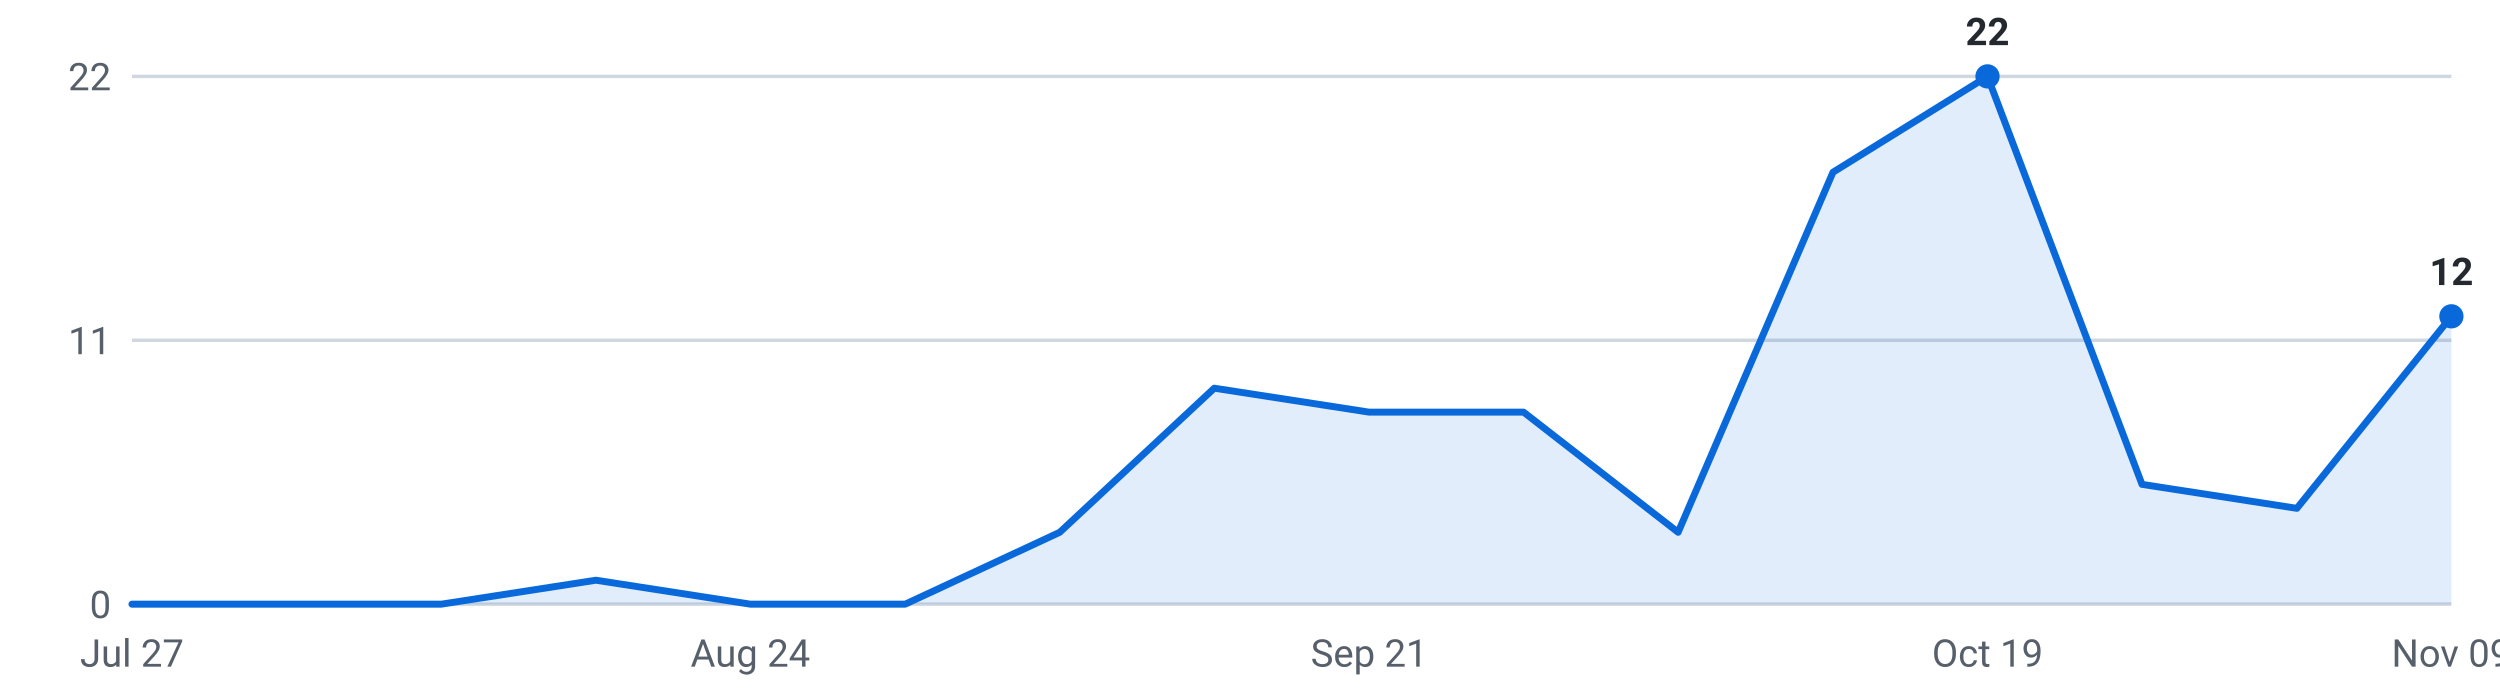
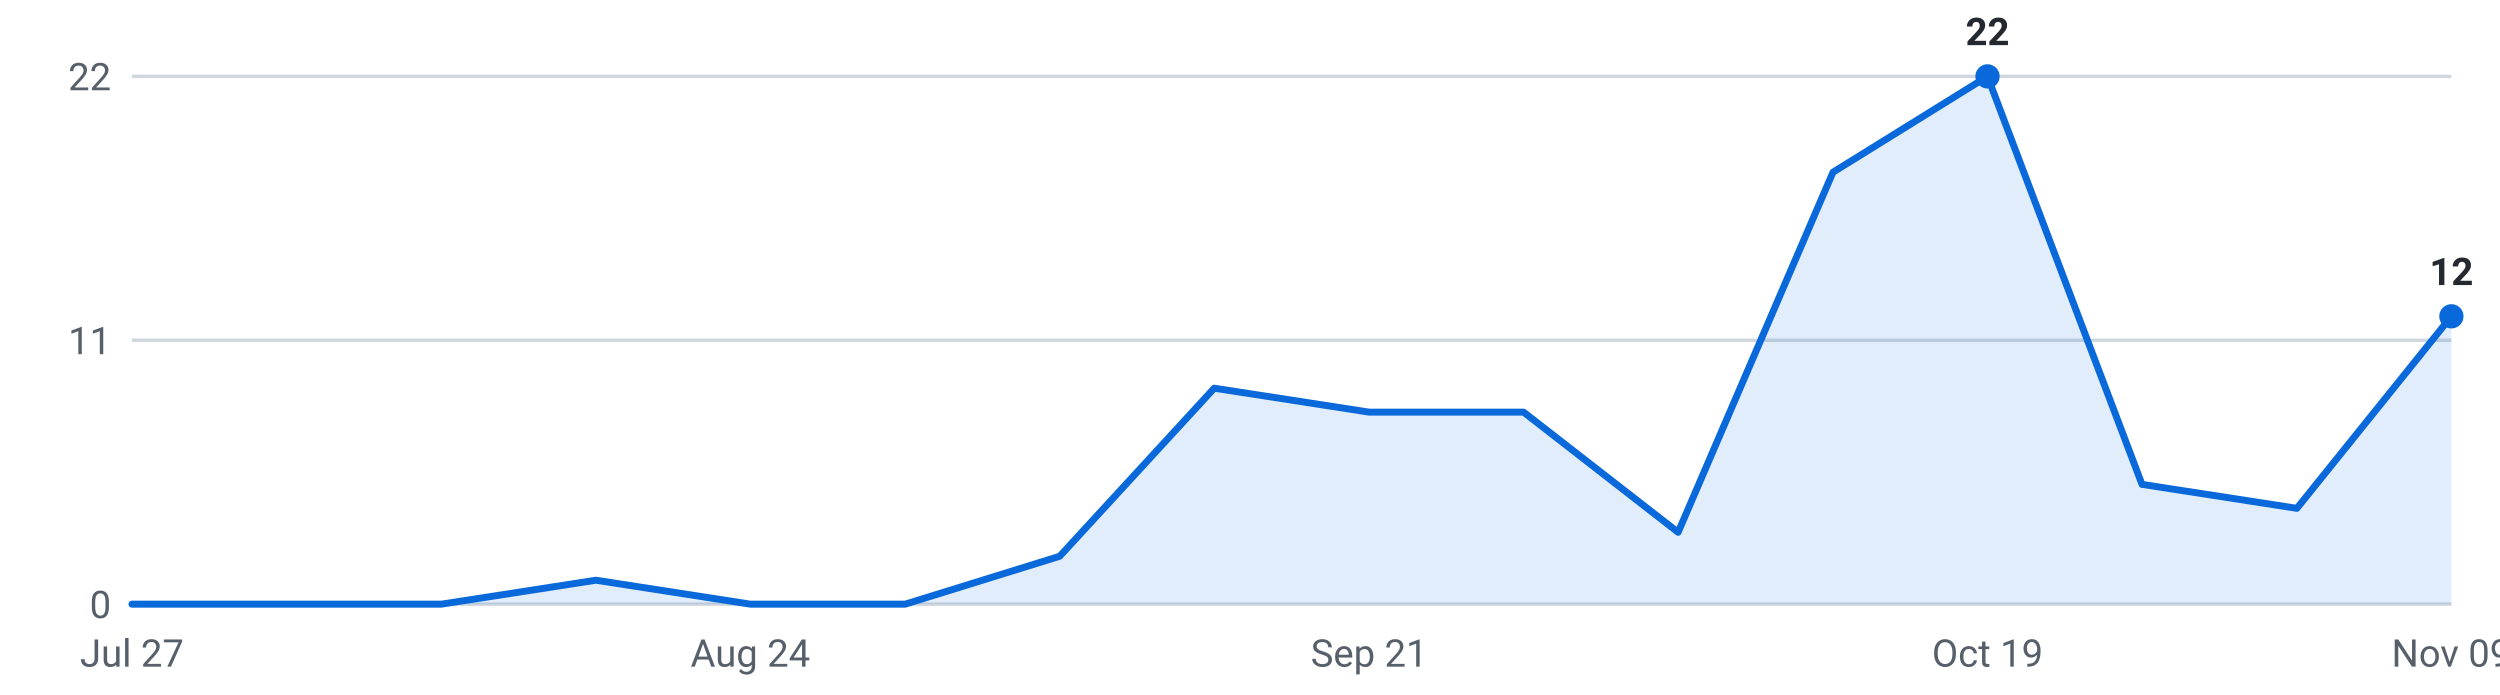
<svg xmlns="http://www.w3.org/2000/svg" viewBox="0 0 720 200" width="720" height="200" role="img" aria-label="Internships posted per week, last 16 weeks">
  <g font-family="-apple-system,Segoe UI,Roboto,sans-serif" font-size="11">
    <line x1="38" y1="174.0" x2="706" y2="174.0" stroke="#d0d7de" stroke-width="1" />
    <text x="32" y="178.0" text-anchor="end" fill="#57606a">0</text>
    <line x1="38" y1="98.0" x2="706" y2="98.0" stroke="#d0d7de" stroke-width="1" />
    <text x="32" y="102.0" text-anchor="end" fill="#57606a">11</text>
    <line x1="38" y1="22.0" x2="706" y2="22.0" stroke="#d0d7de" stroke-width="1" />
    <text x="32" y="26.0" text-anchor="end" fill="#57606a">22</text>
-     <path d="M38.0,174 L38.0,174.0 L82.5,174.0 L127.1,174.0 L171.6,167.1 L216.1,174.0 L260.7,174.0 L305.2,153.3 L349.7,111.8 L394.3,118.7 L438.8,118.7 L483.3,153.3 L527.9,49.6 L572.4,22.0 L616.9,139.5 L661.5,146.4 L706.0,91.1 L706.0,174 Z" fill="#0969da" fill-opacity="0.12" />
-     <polyline points="38.0,174.0 82.5,174.0 127.1,174.0 171.6,167.1 216.1,174.0 260.7,174.0 305.2,153.3 349.7,111.8 394.3,118.7 438.8,118.7 483.3,153.3 527.9,49.6 572.4,22.0 616.9,139.5 661.5,146.4 706.0,91.1" fill="none" stroke="#0969da" stroke-width="2" stroke-linejoin="round" stroke-linecap="round" />
+     <path d="M38.0,174 L38.0,174.0 L82.5,174.0 L127.1,174.0 L171.6,167.1 L216.1,174.0 L260.7,174.0 L305.2,160.2 L349.7,111.8 L394.3,118.7 L438.8,118.7 L483.3,153.3 L527.9,49.6 L572.4,22.0 L616.9,139.5 L661.5,146.4 L706.0,91.1 L706.0,174 Z" fill="#0969da" fill-opacity="0.12" />
+     <polyline points="38.0,174.0 82.5,174.0 127.1,174.0 171.6,167.1 216.1,174.0 260.7,174.0 305.2,160.2 349.7,111.8 394.3,118.7 438.8,118.7 483.3,153.3 527.9,49.6 572.4,22.0 616.9,139.5 661.5,146.4 706.0,91.1" fill="none" stroke="#0969da" stroke-width="2" stroke-linejoin="round" stroke-linecap="round" />
    <circle cx="572.4" cy="22.0" r="3.5" fill="#0969da" />
    <text x="572.4" y="13.0" text-anchor="middle" fill="#24292f" font-weight="600">22</text>
    <circle cx="706.0" cy="91.1" r="3.5" fill="#0969da" />
    <text x="706.0" y="82.1" text-anchor="middle" fill="#24292f" font-weight="600">12</text>
    <text x="38.0" y="192" text-anchor="middle" fill="#57606a">Jul 27</text>
    <text x="216.1" y="192" text-anchor="middle" fill="#57606a">Aug 24</text>
    <text x="394.3" y="192" text-anchor="middle" fill="#57606a">Sep 21</text>
    <text x="572.4" y="192" text-anchor="middle" fill="#57606a">Oct 19</text>
    <text x="706.0" y="192" text-anchor="middle" fill="#57606a">Nov 09</text>
  </g>
</svg>
